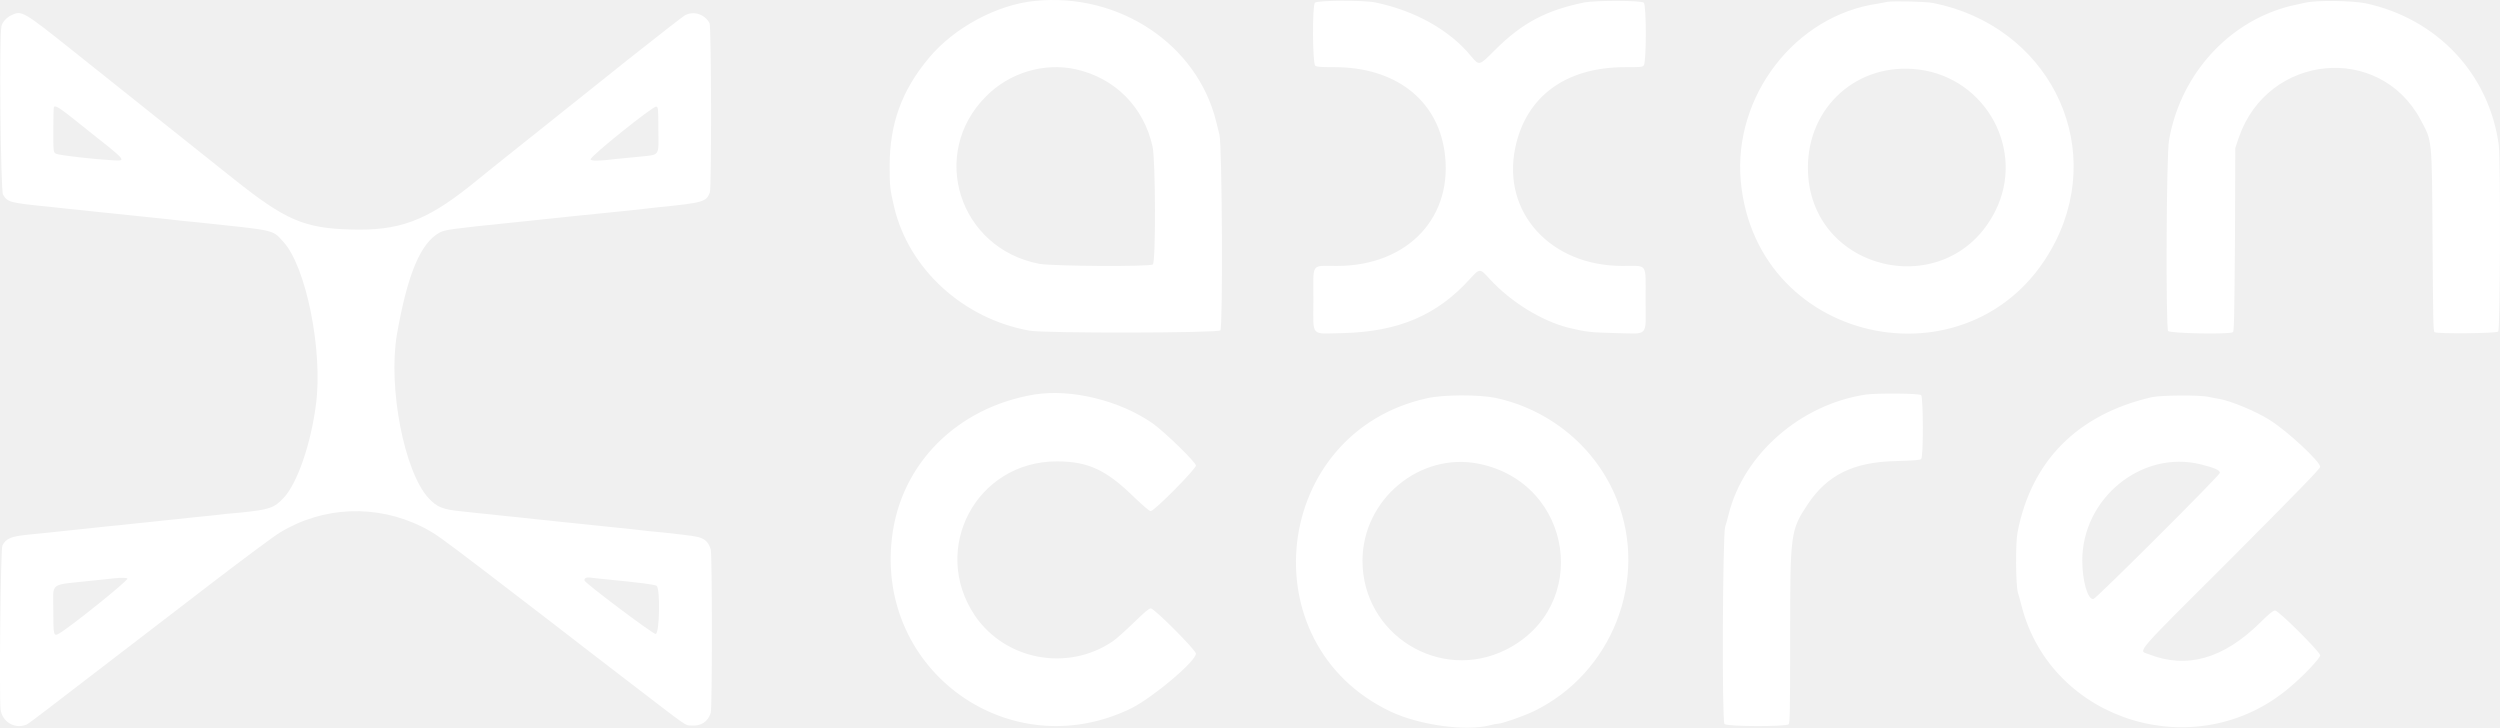
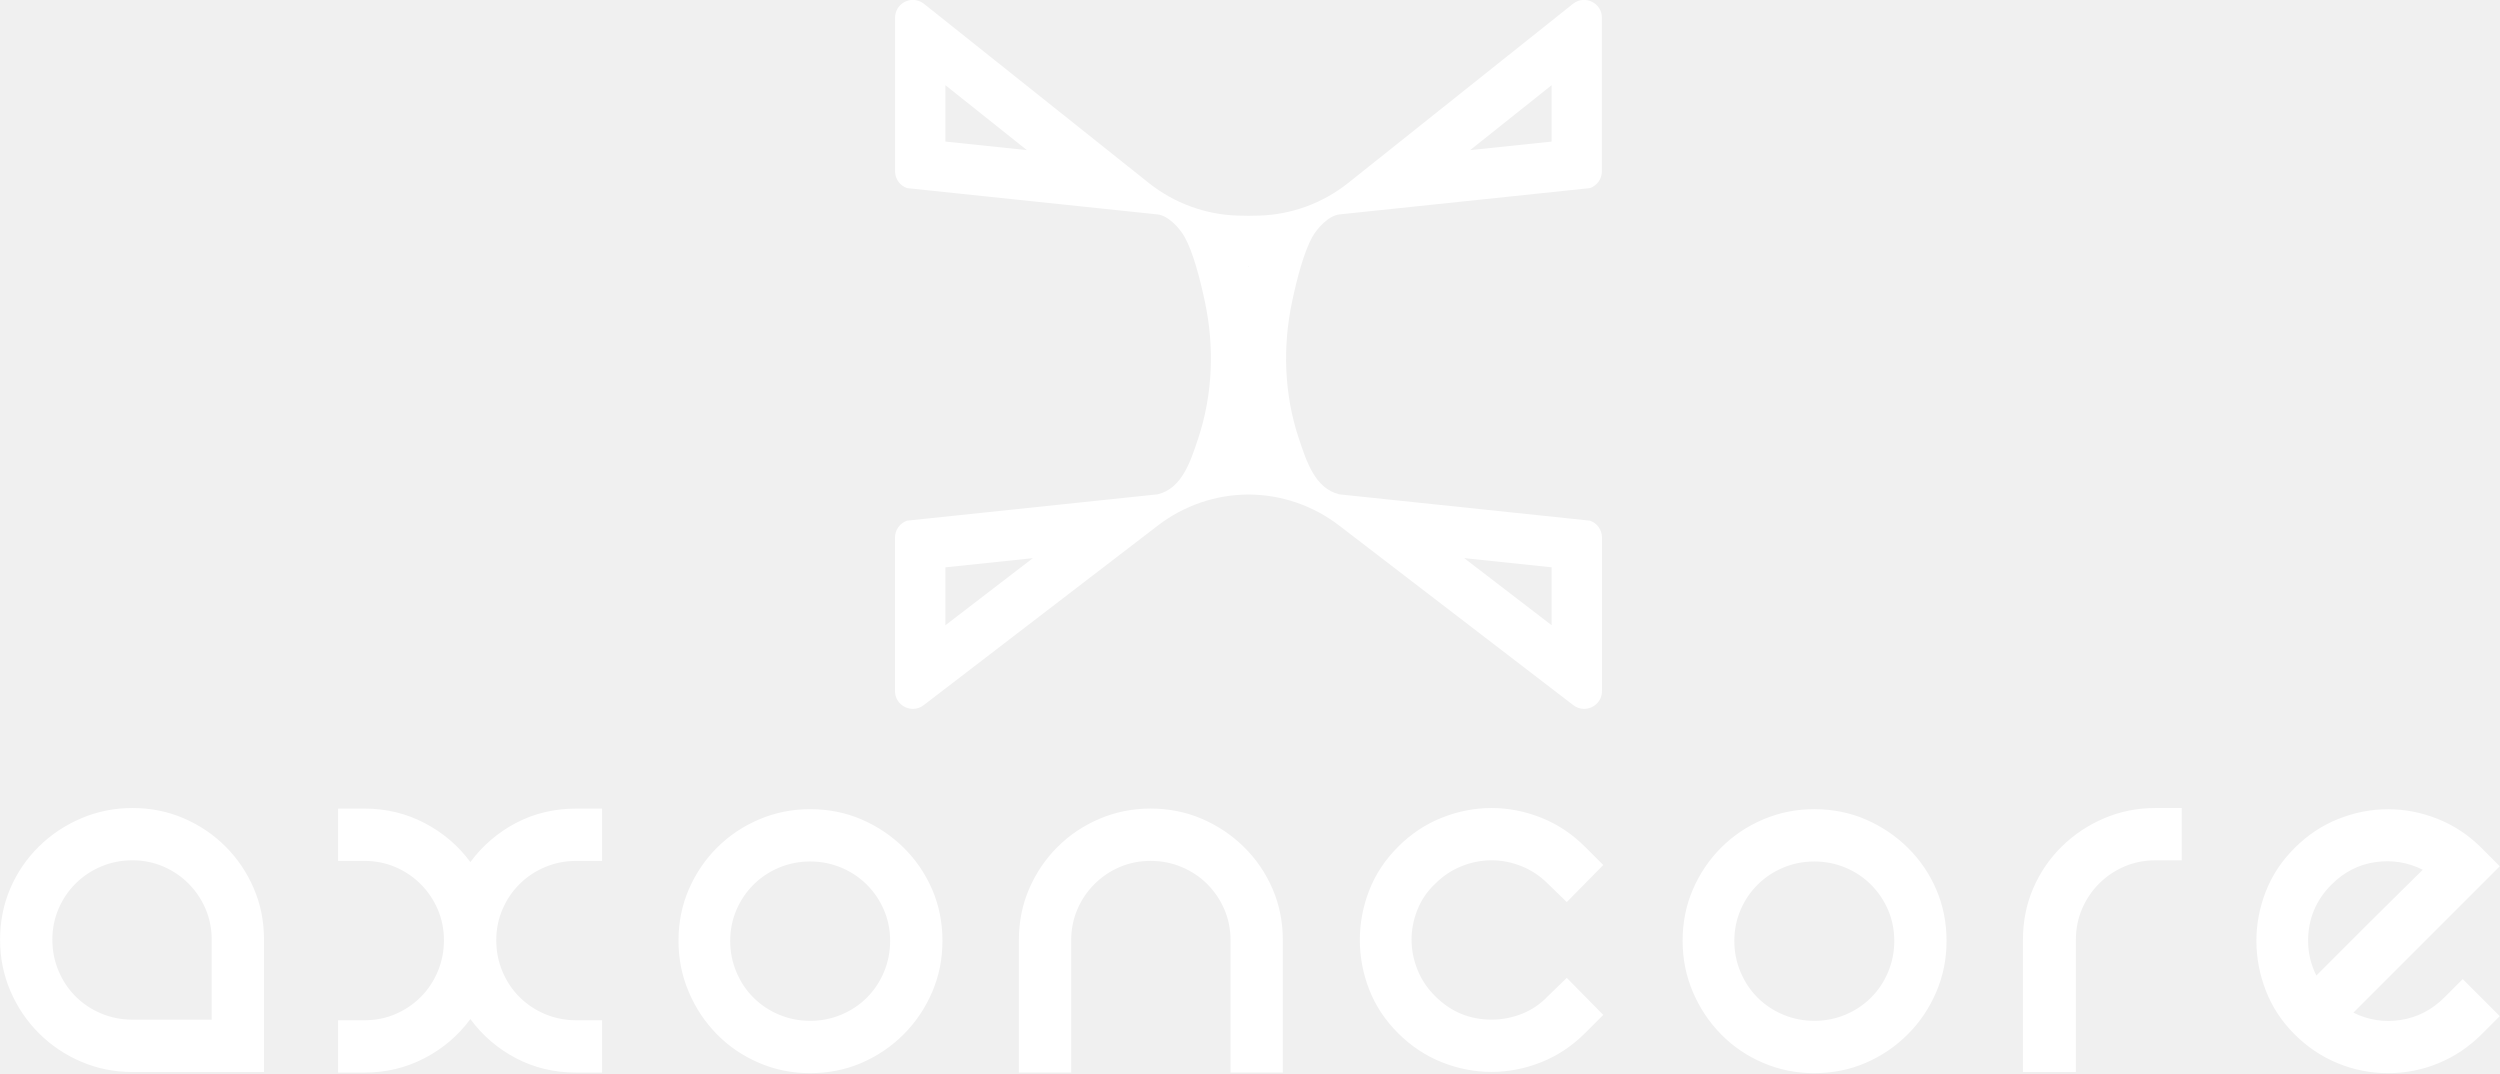
- <svg xmlns="http://www.w3.org/2000/svg" viewBox="0 0 830.1 241.6" role="img" aria-label="AxonCore">
-   <path fill="#FFFFFF" fill-rule="evenodd" d="M3.9 5C2.4 5.6 0.8 7.3 0.5 8.6C-0.3 11.4 0.2 63.1 1 64.6C2.6 67.2 2.8 67.3 17.7 68.8C20.6 69.1 24.8 69.6 27.2 69.8C29.6 70.1 33.9 70.5 36.7 70.8C43.7 71.5 50.3 72.2 55.9 72.8C58.5 73.1 62.7 73.6 65.4 73.8C91.9 76.6 90.3 76.2 94 80.2C101.6 88.3 107.3 116.5 104.9 134.4C103.2 147.5 98.7 160.5 94.2 165.3C91 168.7 89.5 169.2 79.9 170.2C77 170.4 73.4 170.8 71.9 171C70.4 171.2 66.9 171.5 64.1 171.8C61.2 172.1 56.9 172.6 54.6 172.8C52.2 173.1 47.9 173.5 45.1 173.8C42.2 174.1 37.9 174.6 35.4 174.8C17.7 176.7 11.8 177.3 9.6 177.5C3.7 178.1 2.1 178.7 0.8 181.1C0.2 182.2 -0.3 231.1 0.2 235.6C0.7 239.6 4.8 242.1 8.5 240.7C9.6 240.3 6.1 242.9 70.2 193.7C80.9 185.5 91.1 177.9 93 176.8C107.3 168.1 125 167.4 140.1 174.9C144.5 177.1 146.2 178.4 160.4 189.2C167.3 194.5 177.7 202.5 183.6 207C189.4 211.5 201.2 220.6 209.7 227.1C228.9 241.8 227.3 240.8 229.7 240.9C232.8 241.1 235 239.7 236 236.7C236.5 235.1 236.5 184.4 236 182.5C235.5 180.6 234.5 179.3 232.9 178.7C231.6 178.1 230.1 177.9 220.1 176.8C217.4 176.6 213.1 176.1 210.6 175.8C205 175.2 198.4 174.5 191.4 173.8C188.5 173.5 184.3 173.1 181.9 172.8C179.5 172.6 175.2 172.1 172.4 171.8C169.5 171.5 165.3 171.1 162.9 170.8C160.5 170.6 156.2 170.1 153.4 169.8C147 169.2 145.1 168.4 142.3 165.4C134.2 156.6 128.8 128.6 131.8 111C135.3 91.1 139.6 80.7 146 77.2C147.8 76.3 149.4 76 171.1 73.8C173.9 73.5 178.2 73.1 180.6 72.8C182.9 72.6 187.2 72.1 190.1 71.8C195.1 71.3 199.2 70.9 208.9 69.9C211.5 69.6 215.9 69.1 218.7 68.8C233.7 67.3 234.5 67 235.7 63.9C236.3 62.3 236.2 8.9 235.6 7.7C234 4.7 230.3 3.5 227.4 5.1C226.7 5.5 218.2 12.1 208.5 19.8C198.9 27.5 184.1 39.3 175.8 45.9C167.4 52.6 158.5 59.7 156.1 61.7C141.4 73.4 132.4 76.7 116.5 76.2C101 75.8 94.8 73.1 77.7 59.5C64.8 49.2 39.5 29.1 24 16.7C7.8 3.8 7.2 3.4 3.9 5ZM28.7 42.9C42.5 53.8 42.2 53.5 37.1 53.2C31.5 52.9 19.9 51.6 18.8 51.1C17.7 50.7 17.7 50.7 17.7 43.2C17.7 39.1 17.8 35.7 17.9 35.5C18.6 34.9 20 35.9 28.7 42.9ZM218.6 43.1C218.7 52 219.2 51.3 212.6 52C210.4 52.2 206.7 52.6 204.4 52.8C199 53.5 196.1 53.5 196.1 52.9C196.1 51.8 216.8 35.2 217.9 35.4C218.5 35.5 218.6 35.7 218.6 43.1ZM42.3 192.1C42.8 192.6 23.5 208.1 19.7 210.3C17.8 211.4 17.7 211.1 17.7 202.7C17.7 193 16 194.4 30.6 192.8C33.3 192.5 36.7 192.2 38.1 192C40.2 191.8 42 191.8 42.3 192.1ZM200.7 192.3C213 193.5 217.3 194.1 218 194.5C219.3 195.4 219 210.5 217.7 210.5C216.7 210.5 194.5 193.8 194.1 192.8C193.9 192 194.7 191.6 196.1 191.8C196.7 191.9 198.8 192.1 200.7 192.3Z" />
-   <path fill="#FFFFFF" fill-rule="evenodd" d="M343.7 0.3C331.1 1.5 316.7 9.2 308.3 19.4C299.4 30.1 295.4 41.1 295.4 55.1C295.4 61.7 295.5 62.8 296.9 68.8C301.8 89.4 319.9 105.9 341.9 109.8C346.9 110.7 404.4 110.6 405.2 109.7C406.1 108.7 405.8 48 404.9 44.7C404.6 43.5 404.1 41.5 403.8 40.3C397.5 14.8 371.7 -2.5 343.7 0.3ZM357.2 23C370.2 25.9 379.8 35.5 382.7 48.7C383.7 53.3 383.8 86.9 382.8 87.8C381.8 88.6 349.6 88.4 345.1 87.6C318.4 82.5 308.4 51 327.4 32C335.2 24.1 346.7 20.7 357.2 23ZM436.6 0.9C435.7 1.9 435.8 21 436.7 21.8C437.2 22.2 438.1 22.3 443.1 22.3C463.1 22.3 477 32.9 479.6 50C482.9 71.9 467.6 88.3 443.9 88.3C435.1 88.3 436.1 87 436.1 99.5C436.1 112.2 434.8 110.8 446.1 110.6C464.4 110.1 477.1 104.7 488 92.7C491.4 89 491.3 89 494.7 92.7C501.7 100.3 511.8 106.5 520.7 108.8C526.6 110.2 527.9 110.4 536.5 110.6C547.7 110.8 546.4 112.2 546.4 99.5C546.4 87 547.3 88.3 538.7 88.3C514.9 88.3 498.7 70.6 503.1 49.2C506.6 32.1 519.8 22.3 539.6 22.3C544.7 22.3 545.3 22.3 545.8 21.7C546.7 20.7 546.7 1.7 545.8 0.9C544.9 0.1 530 0.1 526.1 0.8C513.4 3.4 505.4 7.6 496.4 16.6C491.1 21.9 491.2 21.9 488.5 18.7C481.3 9.9 469.7 3.5 456.6 0.8C452.5 0 437.4 0.1 436.6 0.9ZM626.7 0.6C625.9 0.8 624.5 1 623.6 1.2C596.1 5.1 575.5 31.9 578 60.1C583.1 115.9 657.5 130.1 682.6 80C699.2 46.7 679.5 8.5 641.9 1C639.5 0.5 628.8 0.3 626.7 0.6ZM637.2 23.1C659.6 26 672.6 50.1 662.5 70.1C646.9 101.1 600.4 90.4 600.3 55.8C600.2 35.4 616.9 20.5 637.2 23.1ZM765.4 0.9C760.8 1.9 759.8 2.1 757.3 2.9C738.2 9 723.7 26.1 720.2 46.6C719.3 51.4 719.1 108.6 719.9 109.9C720.4 110.7 740.1 111.1 741.4 110.3C741.8 110.1 741.9 106.1 742.1 79.6L742.2 49.2L743.4 45.6C753 17.9 790 14.2 803.7 39.7C807.6 47 807.5 45.3 807.7 79.9C807.9 106.2 807.9 110.1 808.4 110.3C809.3 110.9 828.9 110.7 829.5 110.1C830.2 109.5 830.3 52.9 829.7 48.2C826.5 24.5 809.2 6.2 785.5 1.1C780.9 0.2 769.3 -0 765.4 0.9ZM343.4 131C317.8 135.3 299.1 154 296.2 178.3C290.7 222.8 335.4 254.8 375.6 235.2C382.8 231.6 397.1 219.6 397.1 217C397 215.8 383.3 202 382.1 202C381.5 202 380 203.3 376.4 206.8C373.7 209.4 370.6 212.2 369.4 213C354.4 223.1 333.8 219.2 323.7 204.4C308.8 182.2 324.2 153.2 350.9 153.2C361.3 153.2 367.3 156 376.6 165.1C380 168.3 381.6 169.7 382.1 169.7C383.3 169.7 397 155.8 397.1 154.6C397.1 153.5 386.9 143.6 382.9 140.7C372 133 355.7 129 343.4 131ZM619.6 131C598 134.2 579 150.7 574 170.7C573.7 171.9 573.2 173.8 572.8 175C572 178.2 571.7 239.6 572.6 240.4C573.4 241.3 593.1 241.3 593.9 240.5C594.3 240 594.4 236.9 594.4 211.9C594.4 177 594.5 176.1 600.2 167.5C606.7 157.7 615.4 153.4 629.5 153.1C635.7 152.9 637.5 152.8 637.9 152.4C638.7 151.7 638.6 131.9 637.9 131.2C637.3 130.6 623.4 130.5 619.6 131ZM474 132.2C422.4 143.4 414.2 213.8 461.8 236.3C471.4 240.8 486.7 242.9 494.8 240.8C495.9 240.5 497 240.3 497.4 240.3C498.7 240.3 505.6 237.9 509.2 236.2C535.3 223.6 547.5 192.4 536.8 165.7C530 148.7 514.8 136 496.5 132.1C491 131 479.4 131 474 132.2ZM491.1 154C522.4 160.4 528.4 201.4 500.1 215.7C478.1 226.7 452.4 210.7 452.4 186.2C452.4 165.8 471.5 150 491.1 154ZM714.4 131.9C689.7 137.6 674.4 153.2 669.9 176.8C669.2 180.4 669.3 194 670 196.7C670.3 197.5 670.8 199.6 671.3 201.4C681.3 239.8 729.5 254.4 760.2 228.3C764.8 224.5 770.4 218.5 770.4 217.6C770.4 216.5 756.6 202.7 755.4 202.7C754.8 202.7 753.4 203.8 750.4 206.8C738.2 218.8 726 222.2 713.4 217.2C710 215.9 708 218.2 740.9 185.4C763.6 162.6 770.4 155.6 770.4 155C770.4 153.3 759.6 143.2 753.7 139.5C749.2 136.6 740.5 133 736.6 132.4C735.8 132.3 734.4 132 733.4 131.8C730.8 131.1 717.3 131.2 714.4 131.9ZM730.8 154.2C735.2 155.3 737.1 156.1 737.1 157C737.1 157.8 696 198.8 695.1 198.9C693.2 199.2 691.4 192.8 691.4 186.1C691.4 165.4 711.2 149.3 730.8 154.2Z" />
+ <svg xmlns="http://www.w3.org/2000/svg" viewBox="0 0 789.8 339.0" role="img" aria-label="AxonCore">
+   <path fill="#FFFFFF" d="M490.18 26.92L490.18 44.73L464.44 47.43L490.18 26.92M298.68 26.92L324.42 47.43L298.68 44.73L298.68 26.92M394.40 84.06L394.52 84.06C394.50 84.18 394.46 84.29 394.44 84.41C394.41 84.29 394.38 84.18 394.35 84.06L394.42 84.06M326.31 176.32L298.67 197.53L298.67 179.23L326.31 176.33M462.55 176.32L490.19 179.22L490.19 197.52L462.55 176.31M500.41 -0.03C499.22 -0.03 498 0.35 496.93 1.21L425.92 57.80C417.92 64.17 408.08 67.79 397.86 68.11C396.71 68.15 395.60 68.17 394.55 68.17L394.29 68.17C393.24 68.17 392.13 68.15 390.98 68.11C380.76 67.79 370.92 64.17 362.92 57.80L291.91 1.21C290.84 0.36 289.62 -0.03 288.43 -0.03C285.52 -0.03 282.77 2.26 282.77 5.61L282.77 54.11C282.77 56.51 284.29 58.65 286.56 59.43L365.79 67.75L365.79 67.75C369.18 68.19 372.77 72.17 374.29 74.93C376.90 79.67 379.06 87.82 380.64 95.28C383.69 109.61 383.15 124.52 378.56 138.43C378.53 138.51 378.50 138.59 378.48 138.67C376.08 145.83 373.43 154.27 365.78 156.16L365.78 156.16C365.78 156.16 286.55 164.49 286.55 164.49C284.28 165.28 282.75 167.41 282.75 169.81L282.75 218.31C282.75 221.66 285.50 223.95 288.42 223.95C289.61 223.95 290.83 223.57 291.90 222.71L365.80 166.02C373.98 159.74 383.99 156.28 394.31 156.23L394.55 156.23C404.86 156.28 414.88 159.74 423.06 166.02L496.96 222.71C498.03 223.56 499.25 223.95 500.44 223.95C503.35 223.95 506.10 221.66 506.10 218.31L506.10 169.81C506.10 167.41 504.58 165.27 502.31 164.49L423.08 156.17L423.08 156.17C415.43 154.27 412.78 145.83 410.38 138.67C410.35 138.59 410.33 138.51 410.29 138.43C405.69 124.52 405.17 109.61 408.20 95.28C409.78 87.81 411.94 79.66 414.55 74.93C416.07 72.17 419.66 68.19 423.05 67.75L423.05 67.75C423.05 67.75 502.28 59.43 502.28 59.43C504.55 58.64 506.07 56.51 506.07 54.11L506.07 5.61C506.07 2.26 503.32 -0.03 500.41 -0.03L500.41 -0.03Z" />
+   <path fill="#FFFFFF" d="M41.81 255.27C47.63 255.27 53.06 256.36 58.06 258.52C63.07 260.69 67.47 263.66 71.25 267.44C75.03 271.22 78 275.61 80.16 280.63C82.33 285.65 83.41 291.06 83.41 296.88L83.41 338.67L41.81 338.67C36.12 338.67 30.73 337.59 25.66 335.42C20.58 333.25 16.12 330.25 12.28 326.41C8.44 322.57 5.44 318.12 3.27 313.04C1.10 307.96 0.02 302.58 0.02 296.88C0.02 291.18 1.10 285.64 3.27 280.63C5.43 275.62 8.44 271.22 12.28 267.44C16.12 263.66 20.57 260.69 25.66 258.52C30.74 256.36 36.12 255.27 41.81 255.27ZM66.88 322.13L66.88 296.87C66.88 293.41 66.23 290.15 64.94 287.12C63.63 284.09 61.84 281.43 59.55 279.13C57.26 276.84 54.60 275.04 51.56 273.74C48.53 272.44 45.27 271.79 41.81 271.79C38.34 271.79 35.06 272.44 31.97 273.74C28.87 275.04 26.18 276.84 23.88 279.13C21.59 281.42 19.79 284.08 18.49 287.12C17.19 290.16 16.54 293.41 16.54 296.87C16.54 300.33 17.19 303.62 18.49 306.71C19.79 309.81 21.58 312.50 23.88 314.79C26.17 317.08 28.86 318.88 31.97 320.18C35.06 321.48 38.34 322.13 41.81 322.13L66.88 322.13ZM172.19 273.93C169.09 275.23 166.40 277.03 164.12 279.32C161.82 281.61 160.03 284.27 158.73 287.31C157.43 290.35 156.78 293.60 156.78 297.06C156.78 300.52 157.43 303.81 158.73 306.90C160.03 310.00 161.81 312.69 164.12 314.98C166.41 317.27 169.10 319.07 172.19 320.37C175.28 321.67 178.57 322.32 182.03 322.32L190.20 322.32L190.20 338.85L182.03 338.85C175.09 338.85 168.75 337.33 162.99 334.30C157.23 331.27 152.43 327.15 148.60 321.95C144.76 327.15 139.93 331.27 134.11 334.30C128.29 337.33 121.97 338.85 115.17 338.85L106.81 338.85L106.81 322.32L115.17 322.32C118.63 322.32 121.89 321.67 124.92 320.37C127.95 319.07 130.61 317.28 132.91 314.98C135.20 312.69 137 310.00 138.30 306.90C139.60 303.81 140.25 300.52 140.25 297.06C140.25 293.60 139.60 290.34 138.30 287.31C137 284.28 135.20 281.62 132.91 279.32C130.62 277.03 127.96 275.23 124.92 273.93C121.88 272.63 118.63 271.98 115.17 271.98L106.81 271.98L106.81 255.45L115.17 255.45C121.98 255.45 128.29 256.97 134.11 260.00C139.93 263.04 144.76 267.15 148.60 272.35C152.44 267.15 157.24 263.03 162.99 260.00C168.75 256.97 175.09 255.45 182.03 255.45L190.20 255.45L190.20 271.98L182.03 271.98C178.56 271.98 175.28 272.63 172.19 273.93ZM214.35 297.24C214.35 291.42 215.43 286.00 217.60 280.99C219.76 275.98 222.74 271.58 226.51 267.80C230.29 264.02 234.71 261.05 239.79 258.88C244.87 256.72 250.25 255.63 255.95 255.63C261.65 255.63 267.19 256.71 272.20 258.88C277.21 261.05 281.64 264.02 285.48 267.80C289.31 271.58 292.31 275.97 294.49 280.99C296.65 286.00 297.74 291.42 297.74 297.24C297.74 303.06 296.66 308.32 294.49 313.40C292.31 318.48 289.31 322.94 285.48 326.77C281.64 330.61 277.22 333.61 272.20 335.78C267.18 337.95 261.77 339.03 255.95 339.03C250.13 339.03 244.87 337.95 239.79 335.78C234.71 333.61 230.29 330.61 226.51 326.77C222.73 322.93 219.76 318.48 217.60 313.40C215.43 308.32 214.35 302.94 214.35 297.24ZM230.69 297.24C230.69 300.71 231.34 303.99 232.64 307.08C233.94 310.18 235.73 312.87 238.03 315.16C240.32 317.45 243.01 319.25 246.11 320.55C249.20 321.85 252.49 322.50 255.95 322.50C259.41 322.50 262.70 321.85 265.79 320.55C268.88 319.25 271.58 317.46 273.87 315.16C276.16 312.87 277.96 310.18 279.26 307.08C280.56 303.99 281.21 300.70 281.21 297.24C281.21 293.78 280.56 290.52 279.26 287.49C277.96 284.46 276.16 281.80 273.87 279.50C271.58 277.21 268.88 275.41 265.79 274.11C262.69 272.81 259.41 272.16 255.95 272.16C252.49 272.16 249.20 272.81 246.11 274.11C243.01 275.41 240.32 277.21 238.03 279.50C235.74 281.79 233.94 284.45 232.64 287.49C231.34 290.53 230.69 293.78 230.69 297.24ZM325.13 280.80C327.30 275.78 330.27 271.39 334.05 267.61C337.82 263.83 342.25 260.86 347.32 258.69C352.40 256.53 357.78 255.44 363.49 255.44C369.19 255.44 374.73 256.53 379.74 258.69C384.75 260.86 389.18 263.83 393.01 267.61C396.85 271.39 399.85 275.78 402.02 280.80C404.19 285.81 405.27 291.23 405.27 297.05L405.27 338.84L388.75 338.84L388.75 297.05C388.75 293.58 388.10 290.33 386.80 287.30C385.50 284.27 383.69 281.61 381.41 279.31C379.12 277.02 376.42 275.22 373.33 273.92C370.23 272.62 366.95 271.97 363.49 271.97C360.03 271.97 356.77 272.62 353.74 273.92C350.70 275.22 348.04 277.02 345.75 279.31C343.46 281.60 341.66 284.26 340.36 287.30C339.06 290.34 338.41 293.59 338.41 297.05L338.41 338.84L321.88 338.84L321.88 297.05C321.88 291.23 322.96 285.81 325.13 280.80ZM441.67 267.52C445.76 263.43 450.38 260.37 455.51 258.33C460.65 256.29 465.88 255.27 471.21 255.27C476.53 255.27 481.75 256.29 486.90 258.33C492.04 260.37 496.65 263.44 500.74 267.52L506.50 273.28L494.98 284.98L489.04 279.22C486.56 276.74 483.78 274.89 480.68 273.65C477.58 272.41 474.43 271.79 471.21 271.79C467.99 271.79 464.83 272.41 461.74 273.65C458.63 274.89 455.86 276.75 453.38 279.22C450.89 281.57 449.03 284.30 447.80 287.39C446.56 290.49 445.94 293.64 445.94 296.86C445.94 300.08 446.56 303.24 447.80 306.33C449.04 309.43 450.89 312.21 453.38 314.69C458.33 319.64 464.26 322.12 471.21 322.12C474.55 322.12 477.76 321.50 480.87 320.26C483.96 319.02 486.69 317.17 489.03 314.69L494.98 308.93L506.50 320.63L500.74 326.39C496.64 330.48 492.03 333.54 486.89 335.58C481.75 337.62 476.52 338.64 471.20 338.64C465.88 338.64 460.64 337.62 455.51 335.58C450.37 333.54 445.76 330.47 441.67 326.39C437.58 322.30 434.55 317.72 432.57 312.65C430.59 307.57 429.60 302.34 429.60 296.96C429.60 291.58 430.59 286.34 432.57 281.27C434.55 276.19 437.58 271.61 441.67 267.53ZM531.57 297.24C531.57 291.42 532.65 286.00 534.82 280.99C536.98 275.98 539.96 271.58 543.73 267.80C547.50 264.02 551.93 261.05 557 258.88C562.09 256.72 567.47 255.63 573.16 255.63C578.86 255.63 584.40 256.71 589.41 258.88C594.42 261.05 598.86 264.02 602.69 267.80C606.53 271.58 609.53 275.97 611.70 280.99C613.86 286.00 614.95 291.42 614.95 297.24C614.95 303.06 613.87 308.32 611.70 313.40C609.53 318.48 606.53 322.94 602.69 326.77C598.85 330.61 594.43 333.61 589.41 335.78C584.39 337.95 578.99 339.03 573.16 339.03C567.34 339.03 562.08 337.95 557 335.78C551.92 333.61 547.50 330.61 543.73 326.77C539.95 322.93 536.98 318.48 534.82 313.40C532.65 308.32 531.57 302.94 531.57 297.24ZM547.91 297.24C547.91 300.71 548.56 303.99 549.87 307.08C551.16 310.18 552.96 312.87 555.25 315.16C557.54 317.45 560.24 319.25 563.34 320.55C566.43 321.85 569.72 322.50 573.18 322.50C576.64 322.50 579.93 321.85 583.02 320.55C586.11 319.25 588.81 317.46 591.10 315.16C593.39 312.87 595.19 310.18 596.49 307.08C597.79 303.99 598.44 300.70 598.44 297.24C598.44 293.78 597.79 290.52 596.49 287.49C595.19 284.46 593.39 281.80 591.10 279.50C588.81 277.21 586.11 275.41 583.02 274.11C579.92 272.81 576.64 272.16 573.18 272.16C569.72 272.16 566.43 272.81 563.34 274.11C560.24 275.41 557.55 277.21 555.25 279.50C552.97 281.79 551.16 284.45 549.87 287.49C548.57 290.53 547.91 293.78 547.91 297.24ZM689.25 255.27L689.25 271.80L680.89 271.80C677.42 271.80 674.17 272.45 671.14 273.75C668.11 275.05 665.44 276.85 663.15 279.14C660.87 281.43 659.06 284.09 657.76 287.13C656.47 290.17 655.81 293.42 655.81 296.88L655.81 338.67L639.09 338.67L639.09 296.88C639.09 291.06 640.17 285.64 642.34 280.63C644.50 275.62 647.51 271.22 651.35 267.44C655.19 263.66 659.64 260.69 664.72 258.52C669.80 256.36 675.18 255.27 680.88 255.27L689.24 255.27ZM778.02 309.31L789.73 321.01L783.97 326.77C780 330.73 775.49 333.77 770.41 335.87C765.33 337.98 760.01 339.03 754.44 339.03C748.87 339.03 743.54 337.98 738.47 335.87C733.38 333.77 728.87 330.73 724.91 326.77C720.82 322.68 717.79 318.07 715.81 312.93C713.83 307.79 712.84 302.56 712.84 297.24C712.84 291.92 713.83 286.72 715.81 281.64C717.79 276.56 720.82 271.98 724.91 267.90C729 263.81 733.61 260.75 738.75 258.71C743.89 256.67 749.12 255.65 754.44 255.65C759.76 255.65 764.99 256.67 770.13 258.71C775.27 260.75 779.88 263.82 783.97 267.90L789.73 273.66L743.48 319.91C748.18 322.26 753.17 323.04 758.43 322.23C763.69 321.43 768.30 319.04 772.27 315.08L778.03 309.32ZM736.61 279.41C731.65 284.36 729.18 290.31 729.18 297.24C729.18 301.08 730.05 304.73 731.78 308.20C733.27 306.71 735.52 304.46 738.56 301.42C741.59 298.39 744.81 295.17 748.22 291.76C751.62 288.36 754.91 285.11 758.06 282.01C761.22 278.92 763.66 276.50 765.40 274.77C760.69 272.42 755.71 271.61 750.45 272.36C745.19 273.10 740.57 275.46 736.61 279.42Z" />
</svg>
